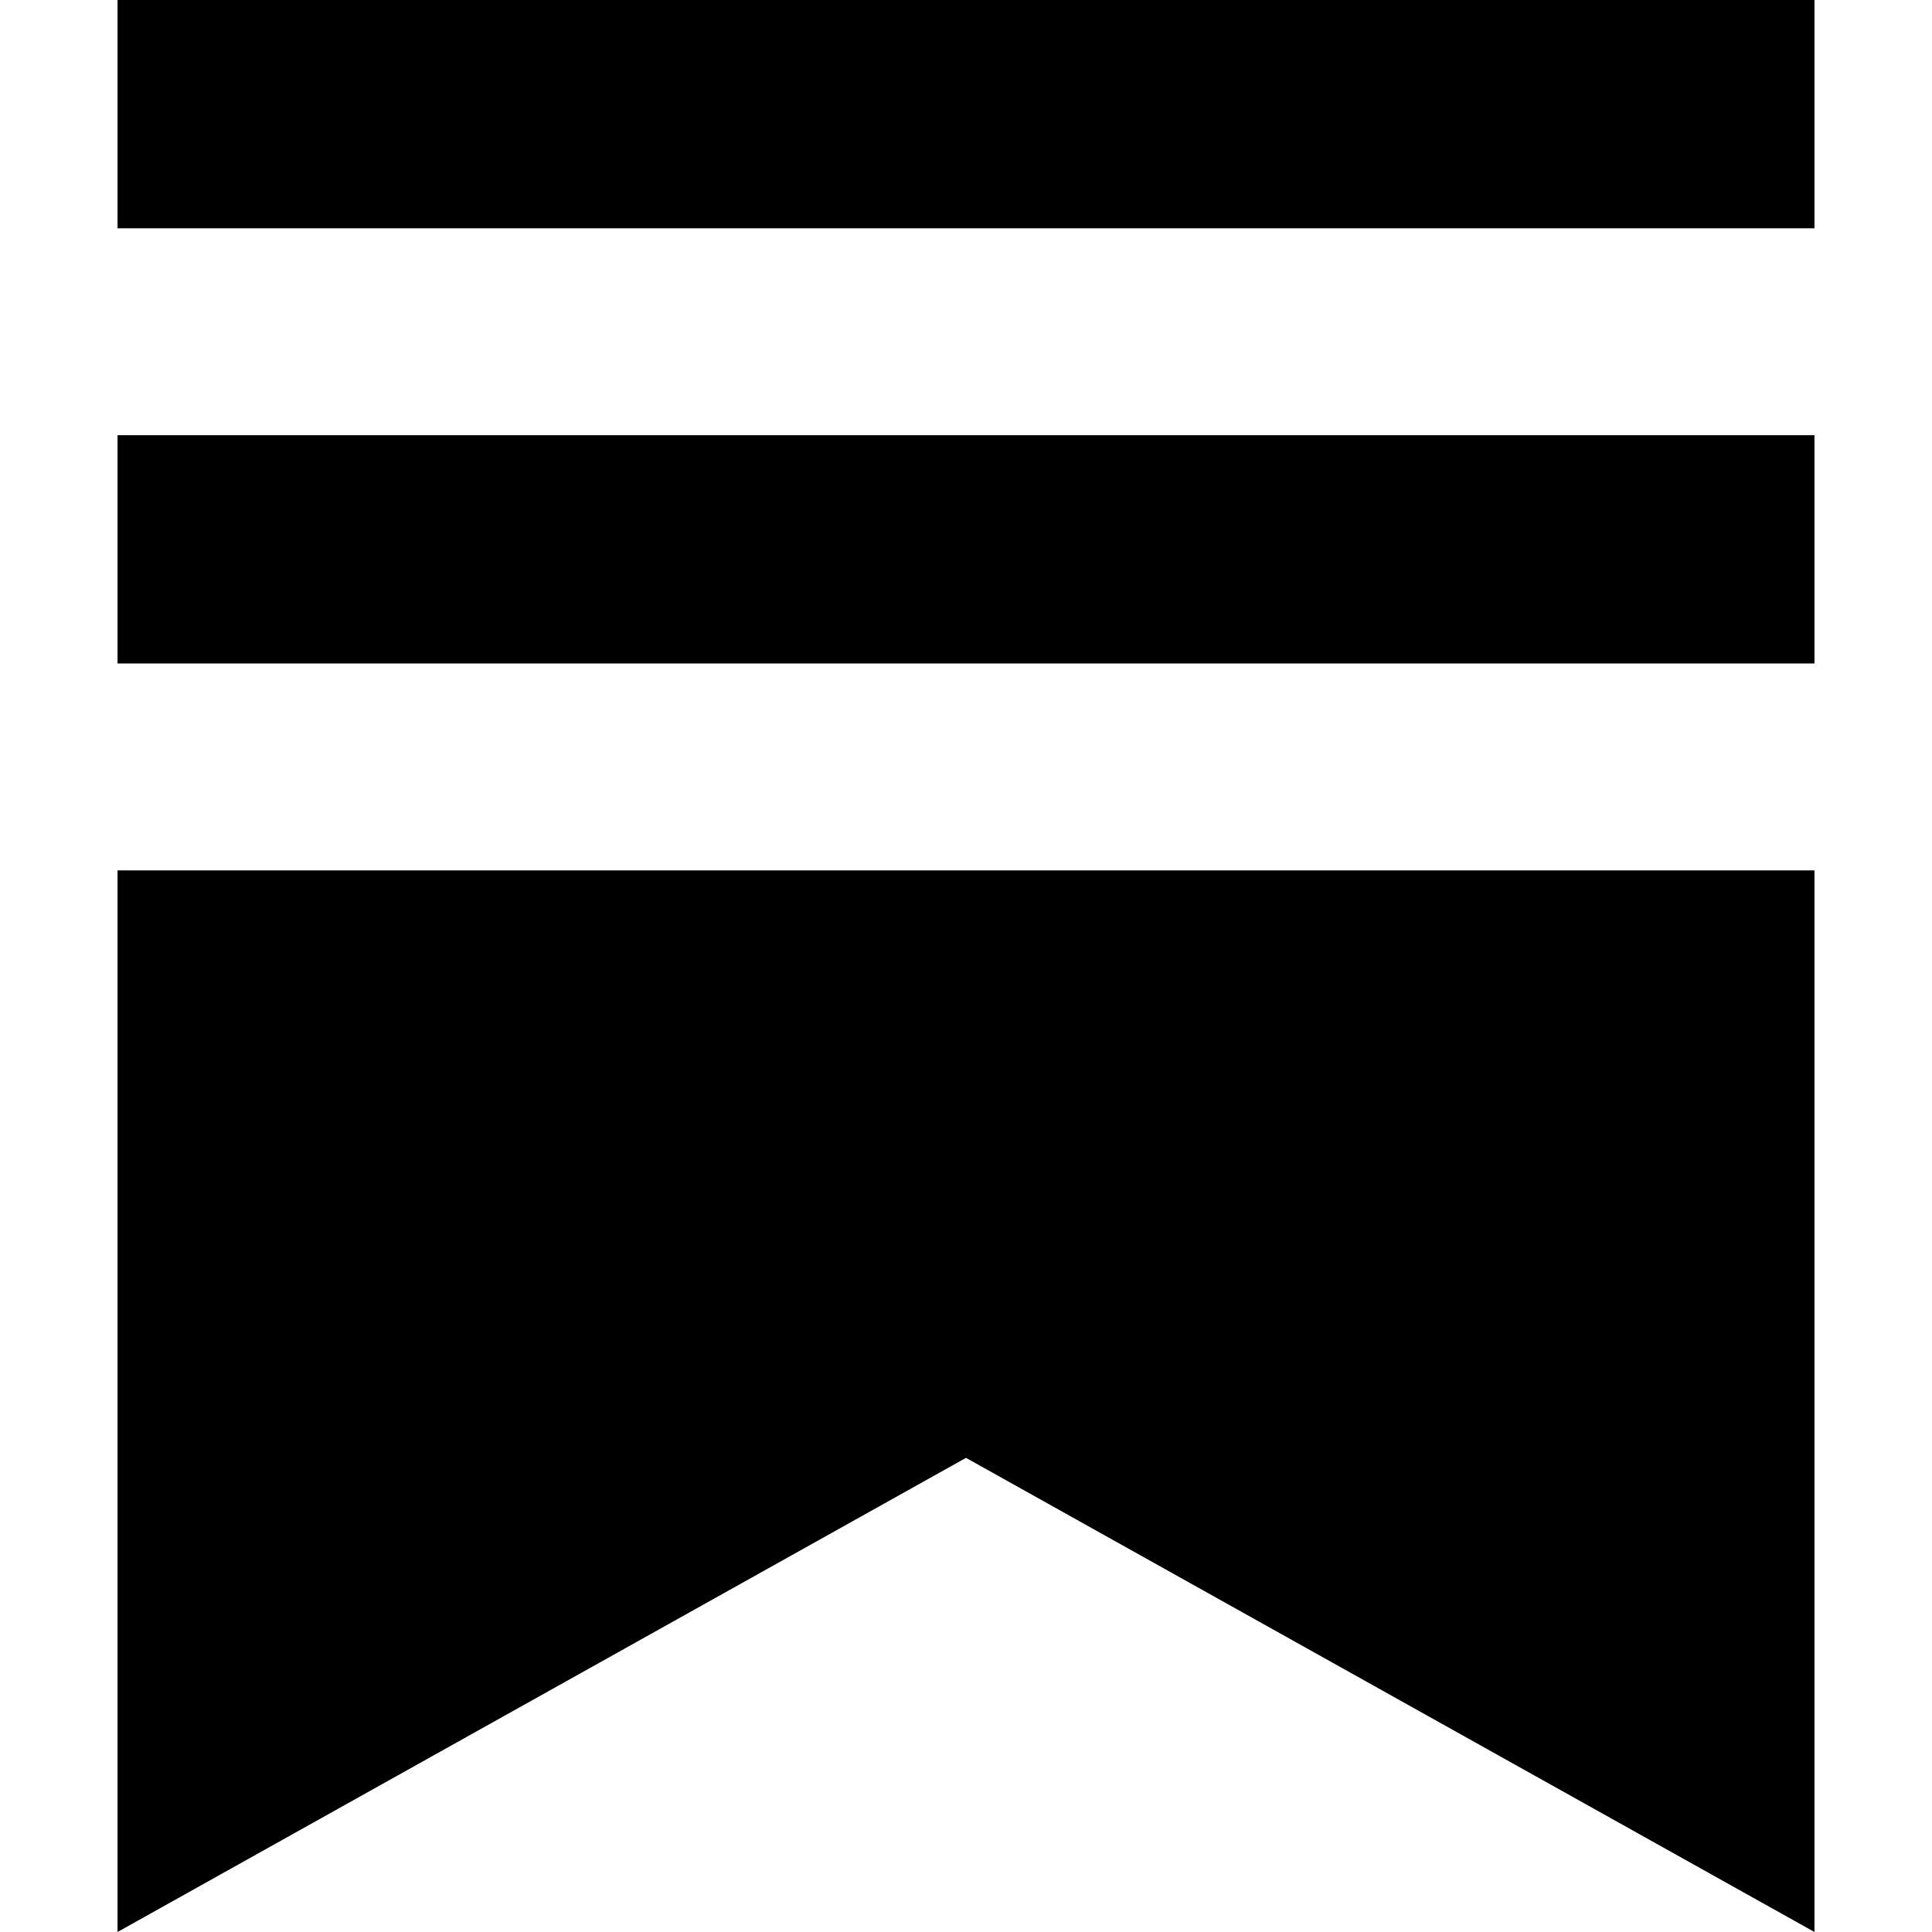
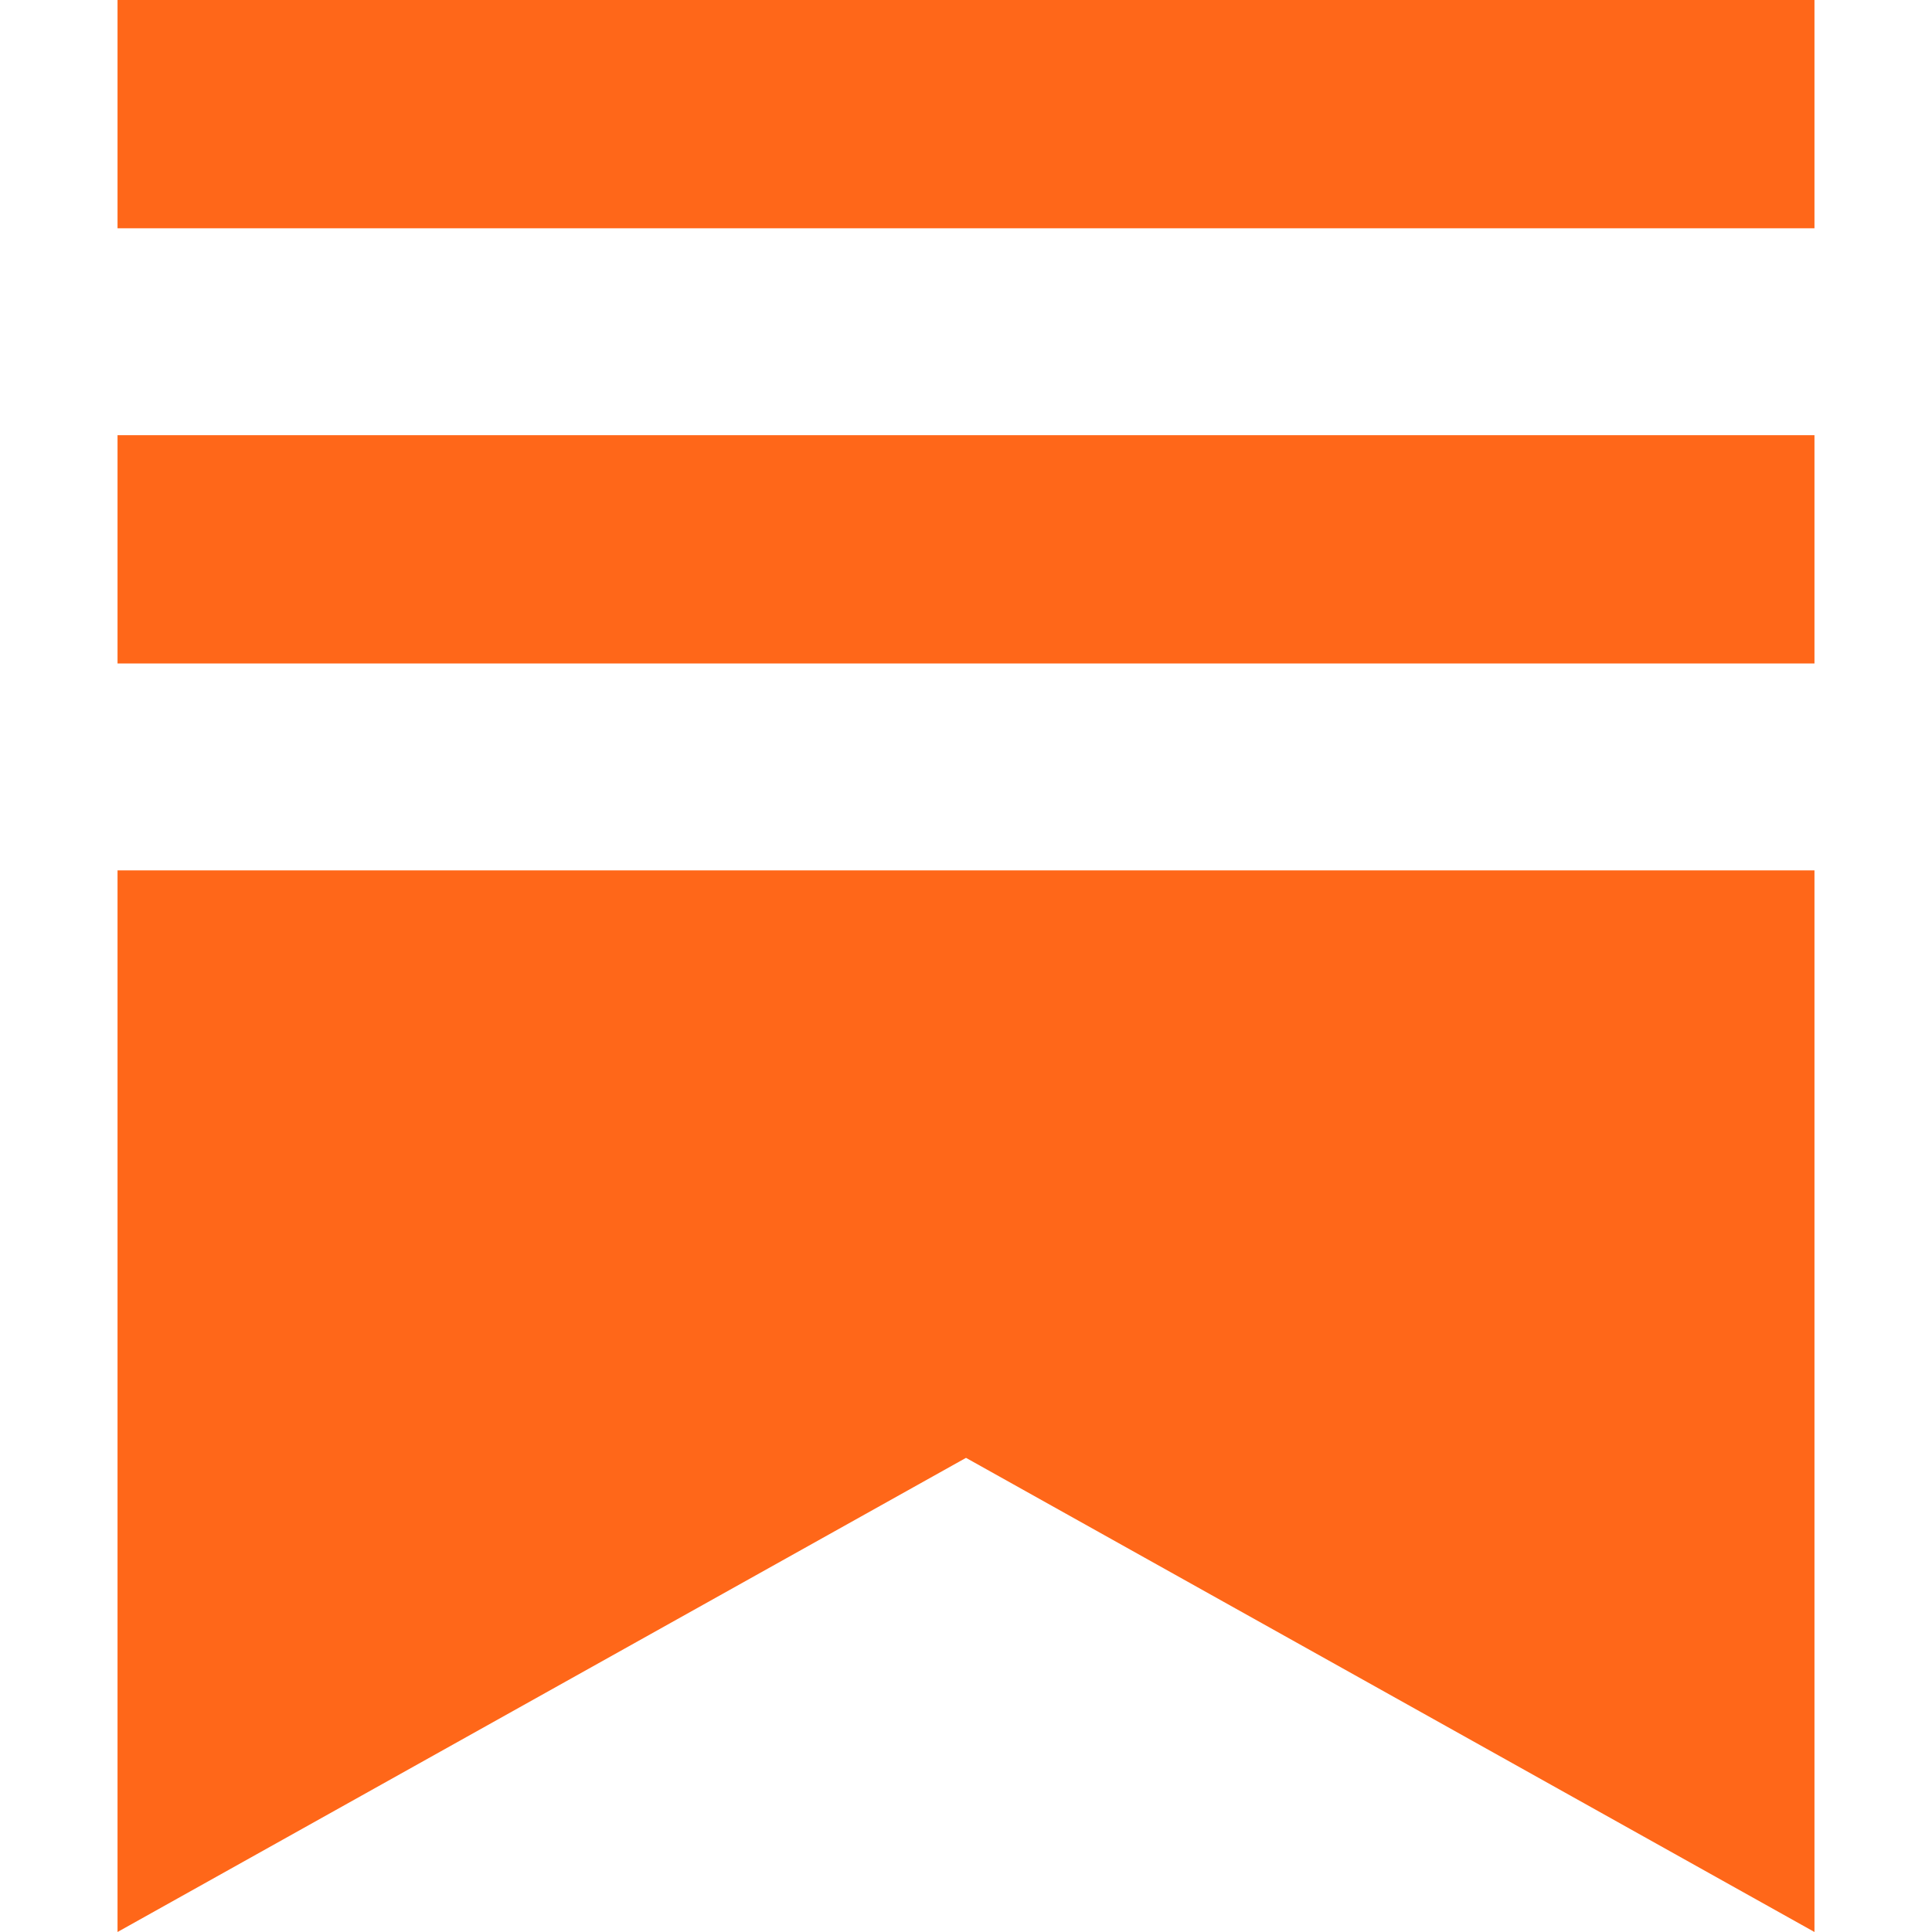
- <svg xmlns="http://www.w3.org/2000/svg" role="img" viewBox="0 0 24 24">
+ <svg xmlns="http://www.w3.org/2000/svg" fill="#FF6719" role="img" viewBox="0 0 24 24">
  <path d="M22.539 8.242H1.46V5.406h21.08v2.836zM1.46 10.812V24L12 18.11 22.54 24V10.812H1.46zM22.54 0H1.46v2.836h21.08V0z" />
</svg>
